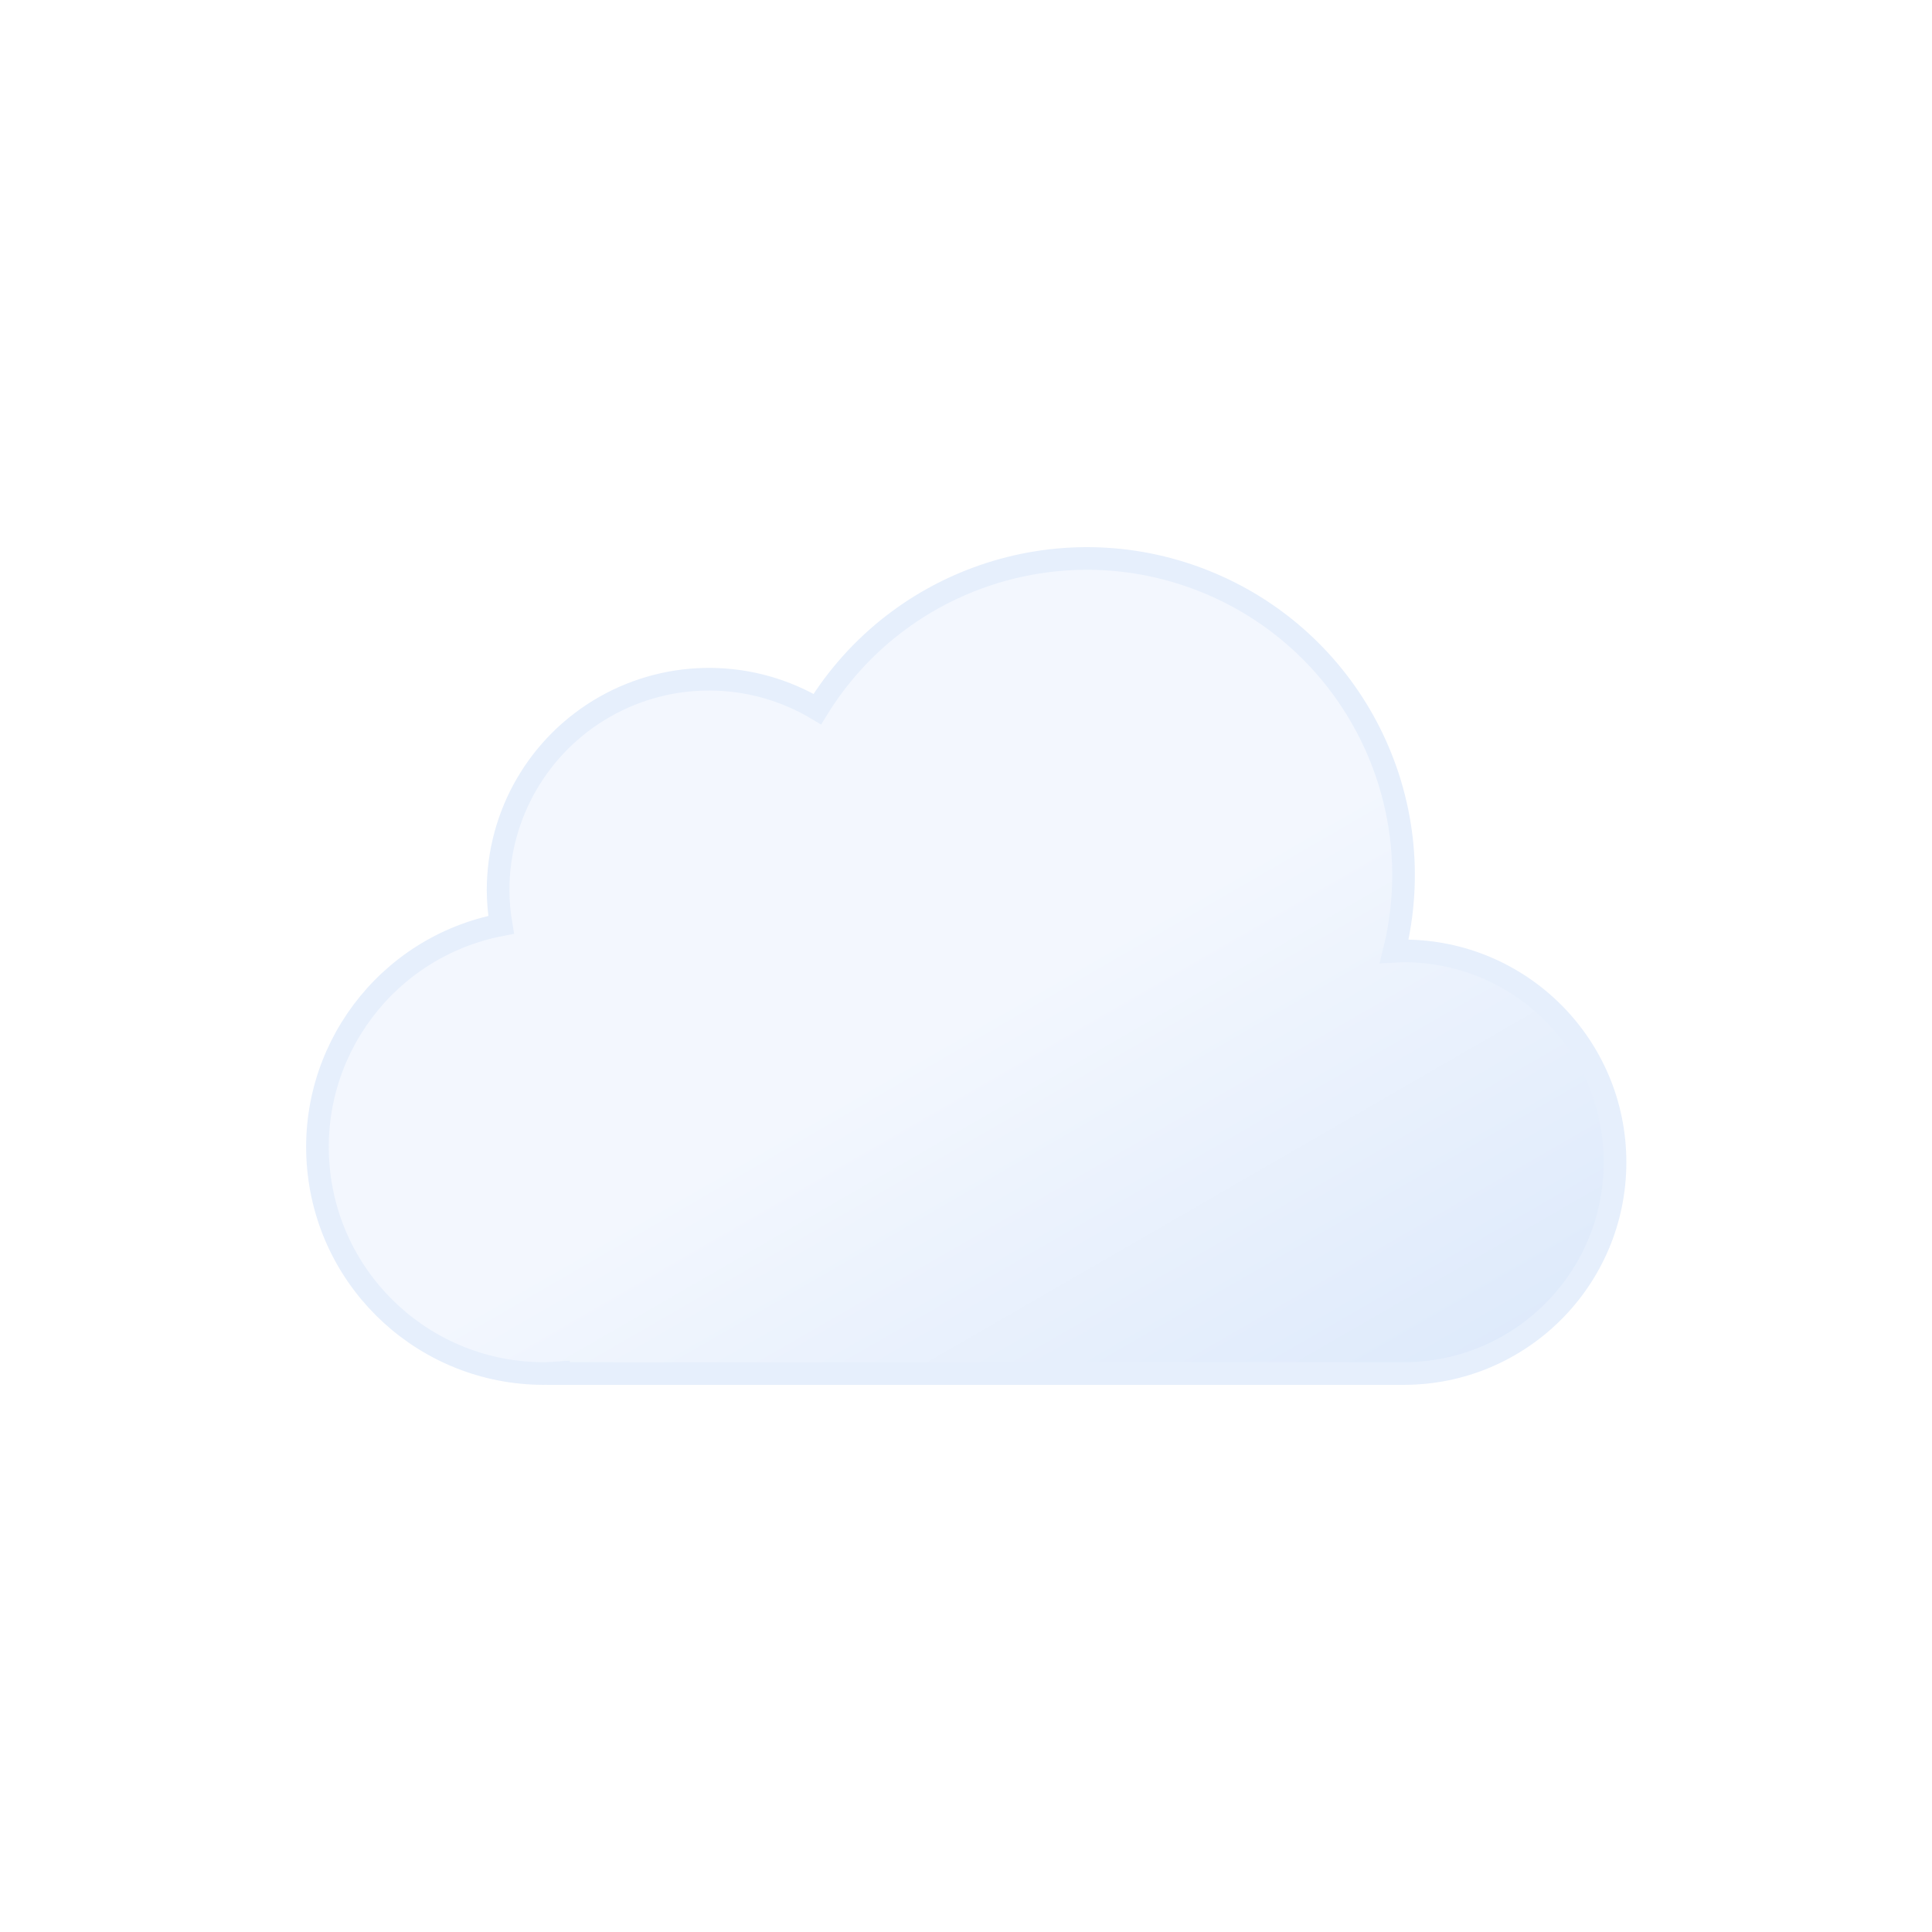
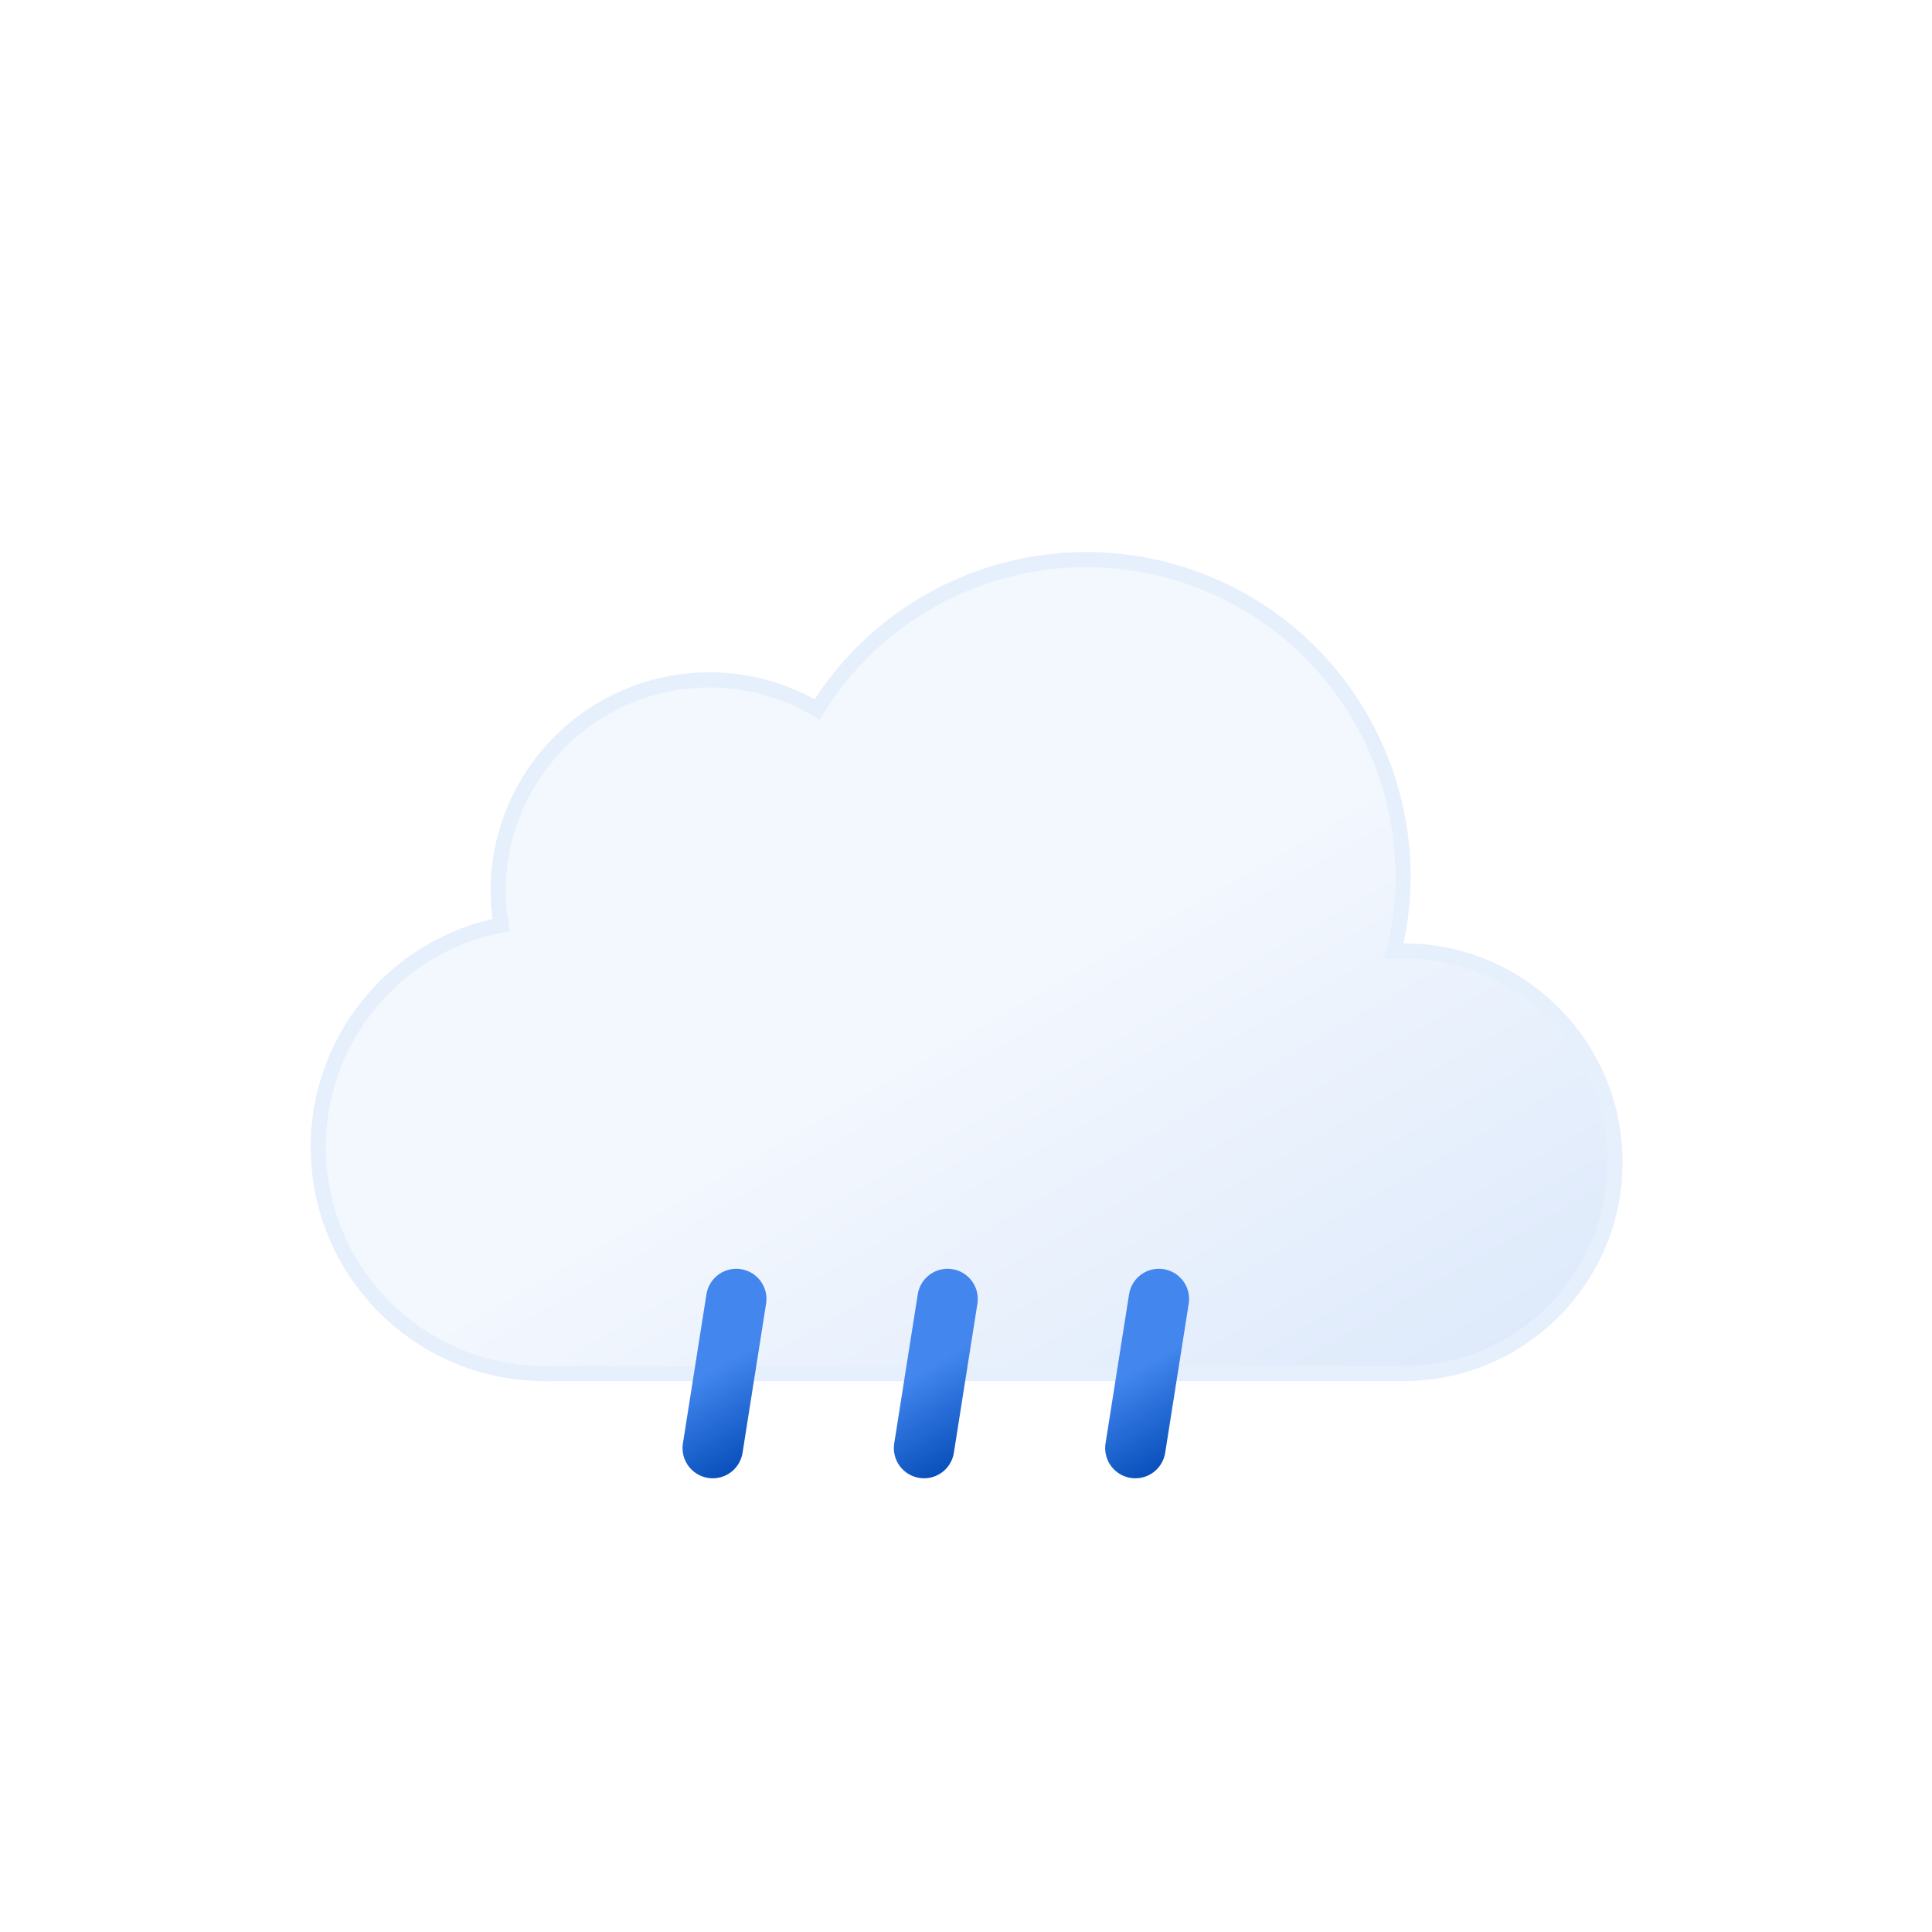
- <svg xmlns="http://www.w3.org/2000/svg" xmlns:xlink="http://www.w3.org/1999/xlink" viewBox="0 0 512 512">
+ <svg xmlns="http://www.w3.org/2000/svg" xmlns:xlink="http://www.w3.org/1999/xlink" viewBox="0 0 64 64">
  <defs>
-     <linearGradient id="a" x1="99.45" y1="30.68" x2="232.64" y2="261.37" gradientUnits="userSpaceOnUse">
+     <linearGradient id="b" x1="22.56" x2="39.2" y1="21.96" y2="50.8" gradientUnits="userSpaceOnUse">
      <stop offset="0" stop-color="#f3f7fe" />
-       <stop offset="0.45" stop-color="#f3f7fe" />
+       <stop offset=".45" stop-color="#f3f7fe" />
      <stop offset="1" stop-color="#deeafb" />
    </linearGradient>
-     <linearGradient id="b" x1="1381.32" y1="-1144.67" x2="1399.47" y2="-1097.39" gradientTransform="translate(-1189.41 1353.24) rotate(-9)" gradientUnits="userSpaceOnUse">
-       <stop offset="0" stop-color="#0b65ed" />
-       <stop offset="0.45" stop-color="#0a5ad4" />
+     <linearGradient id="a" x1="22.53" x2="25.47" y1="42.95" y2="48.05" gradientUnits="userSpaceOnUse">
+       <stop offset="0" stop-color="#4286ee" />
+       <stop offset=".45" stop-color="#4286ee" />
      <stop offset="1" stop-color="#0950bc" />
    </linearGradient>
-     <linearGradient id="c" x1="1436.71" y1="-1137" x2="1454.86" y2="-1089.72" gradientTransform="translate(-1189.32 1354.33) rotate(-9)" xlink:href="#b" />
-     <linearGradient id="d" x1="1492.12" y1="-1129.34" x2="1510.27" y2="-1082.06" gradientTransform="translate(-1189.24 1355.43) rotate(-9)" xlink:href="#b" />
-     <symbol id="e" viewBox="0 0 350 222">
-       <path d="M291,107c-.85,0-1.68.09-2.53.13A83.9,83.9,0,0,0,135.6,42.92,55.91,55.91,0,0,0,51,91a56.56,56.56,0,0,0,.8,9.08A60,60,0,0,0,63,219c1.35,0,2.67-.11,4-.2v.2H291a56,56,0,0,0,0-112Z" stroke="#e6effc" stroke-miterlimit="10" stroke-width="6" fill="url(#a)" />
-     </symbol>
-     <symbol id="f" viewBox="0 0 129 57" overflow="visible">
-       <path d="M8.5,56.5a8,8,0,0,1-8-8V8.5a8,8,0,0,1,16,0v40A8,8,0,0,1,8.5,56.5Z" stroke="#0a5ad4" stroke-miterlimit="10" fill="url(#b)" opacity="0">
-         <animateTransform id="x1" attributeName="transform" additive="sum" type="translate" values="0 -60; 0 60" begin="0s; x1.end+.33s" dur=".67s" />
-         <animate id="y1" attributeName="opacity" values="0; 1; 0" begin="0s; y1.end+.33s" dur=".67s" keyTimes="0; .25; 1" />
-       </path>
-       <path d="M64.5,56.5a8,8,0,0,1-8-8V8.5a8,8,0,0,1,16,0v40A8,8,0,0,1,64.5,56.5Z" stroke="#0a5ad4" stroke-miterlimit="10" fill="url(#c)" opacity="0">
-         <animateTransform id="x2" attributeName="transform" additive="sum" type="translate" values="0 -60; 0 60" begin=".33s; x2.end+.33s" dur=".67s" />
-         <animate id="y2" attributeName="opacity" values="0; 1; 0" begin=".33s; y2.end+.33s" dur=".67s" keyTimes="0; .25; 1" />
-       </path>
-       <path d="M120.5,56.5a8,8,0,0,1-8-8V8.5a8,8,0,0,1,16,0v40A8,8,0,0,1,120.5,56.5Z" stroke="#0a5ad4" stroke-miterlimit="10" fill="url(#d)" opacity="0">
-         <animateTransform id="x3" attributeName="transform" additive="sum" type="translate" values="0 -60; 0 60" begin="-.33s; x3.end+.33s" dur=".67s" />
-         <animate id="y3" attributeName="opacity" values="0; 1; 0" begin="-.33s; y3.end+.33s" dur=".67s" keyTimes="0; .25; 1" />
-       </path>
-     </symbol>
+     <linearGradient id="c" x1="29.53" x2="32.47" y1="42.95" y2="48.05" xlink:href="#a" />
+     <linearGradient id="d" x1="36.53" x2="39.47" y1="42.95" y2="48.05" xlink:href="#a" />
  </defs>
-   <use width="350" height="222" transform="translate(81 145)" xlink:href="#e" />
-   <use width="129" height="57" transform="translate(191.5 343.5)" xlink:href="#f" />
+   <path fill="url(#b)" stroke="#e6effc" stroke-miterlimit="10" stroke-width=".5" d="M46.5 31.5h-.32a10.49 10.49 0 0 0-19.11-8 7 7 0 0 0-10.57 6 7.21 7.21 0 0 0 .1 1.14A7.5 7.5 0 0 0 18 45.5a4.19 4.19 0 0 0 .5 0h28a7 7 0 0 0 0-14z" />
+   <path fill="none" stroke="url(#a)" stroke-linecap="round" stroke-miterlimit="10" stroke-width="2" d="m24.39 43.03-.78 4.94">
+     <animateTransform attributeName="transform" dur="0.7s" repeatCount="indefinite" type="translate" values="1 -5; -2 10" />
+     <animate attributeName="opacity" dur="0.7s" repeatCount="indefinite" values="0;1;1;0" />
+   </path>
+   <path fill="none" stroke="url(#c)" stroke-linecap="round" stroke-miterlimit="10" stroke-width="2" d="m31.39 43.03-.78 4.94">
+     <animateTransform attributeName="transform" begin="-0.4s" dur="0.7s" repeatCount="indefinite" type="translate" values="1 -5; -2 10" />
+     <animate attributeName="opacity" begin="-0.4s" dur="0.7s" repeatCount="indefinite" values="0;1;1;0" />
+   </path>
+   <path fill="none" stroke="url(#d)" stroke-linecap="round" stroke-miterlimit="10" stroke-width="2" d="m38.39 43.03-.78 4.94">
+     <animateTransform attributeName="transform" begin="-0.2s" dur="0.7s" repeatCount="indefinite" type="translate" values="1 -5; -2 10" />
+     <animate attributeName="opacity" begin="-0.2s" dur="0.7s" repeatCount="indefinite" values="0;1;1;0" />
+   </path>
</svg>
